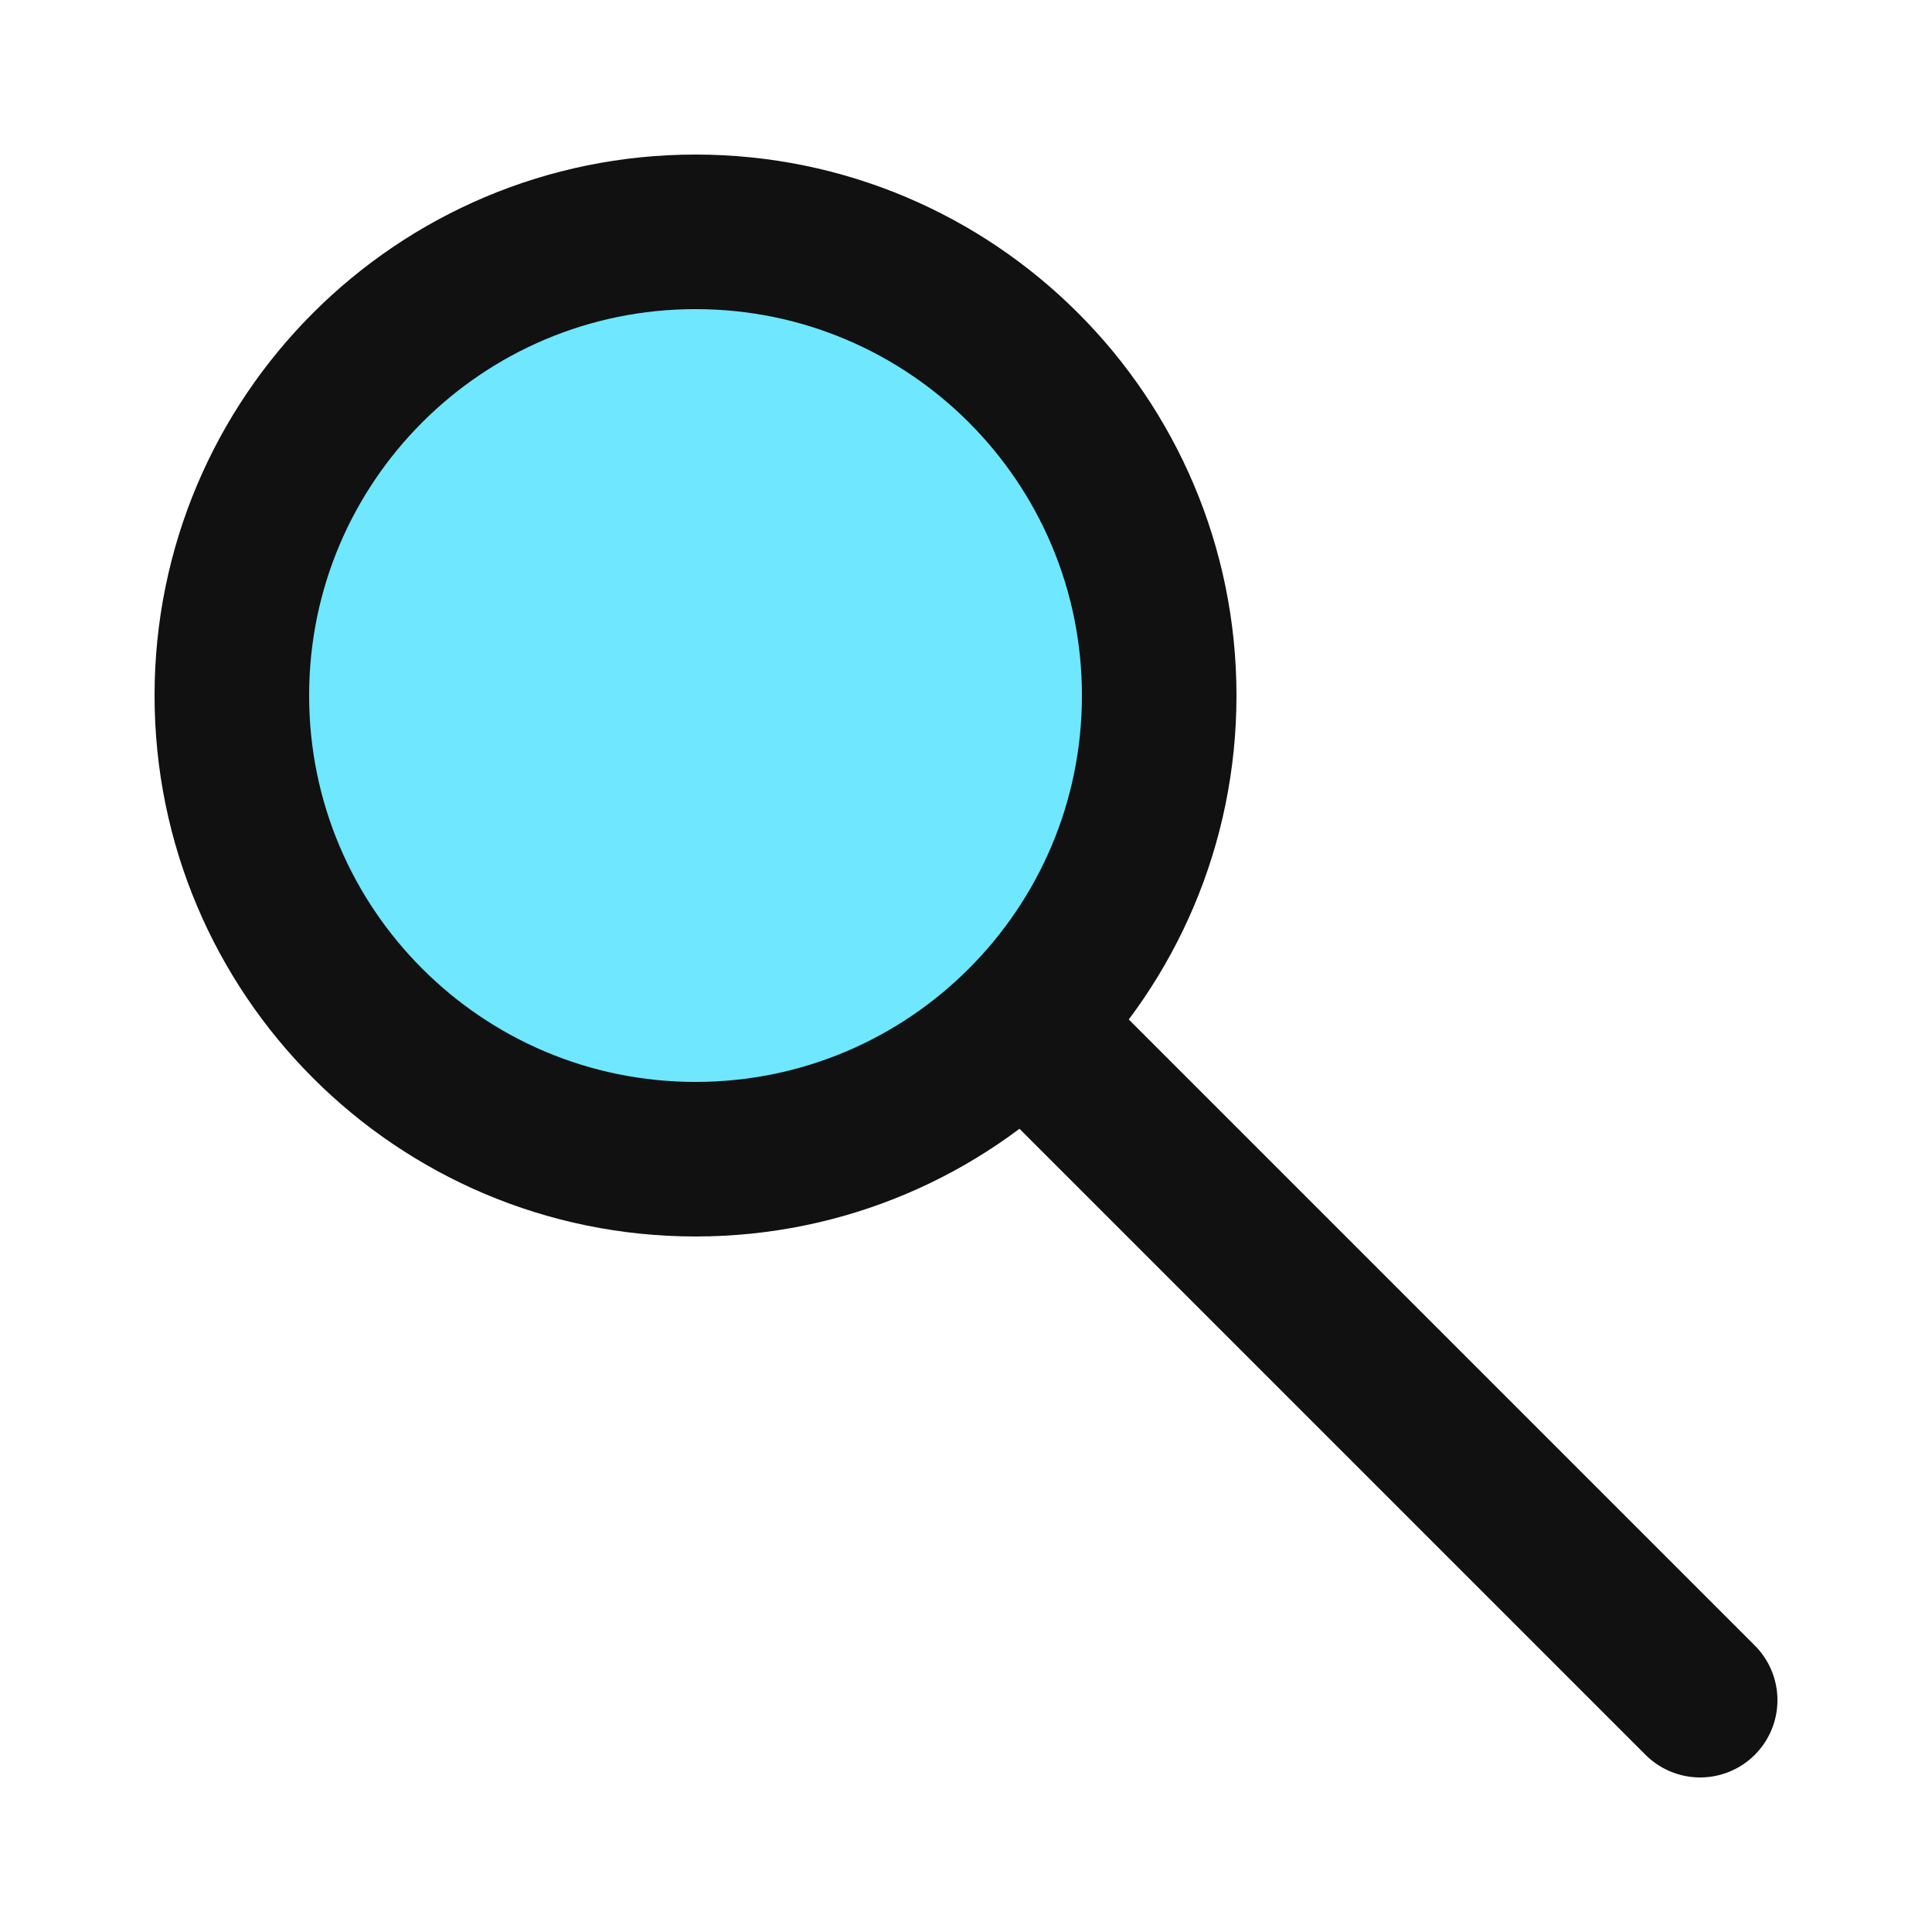
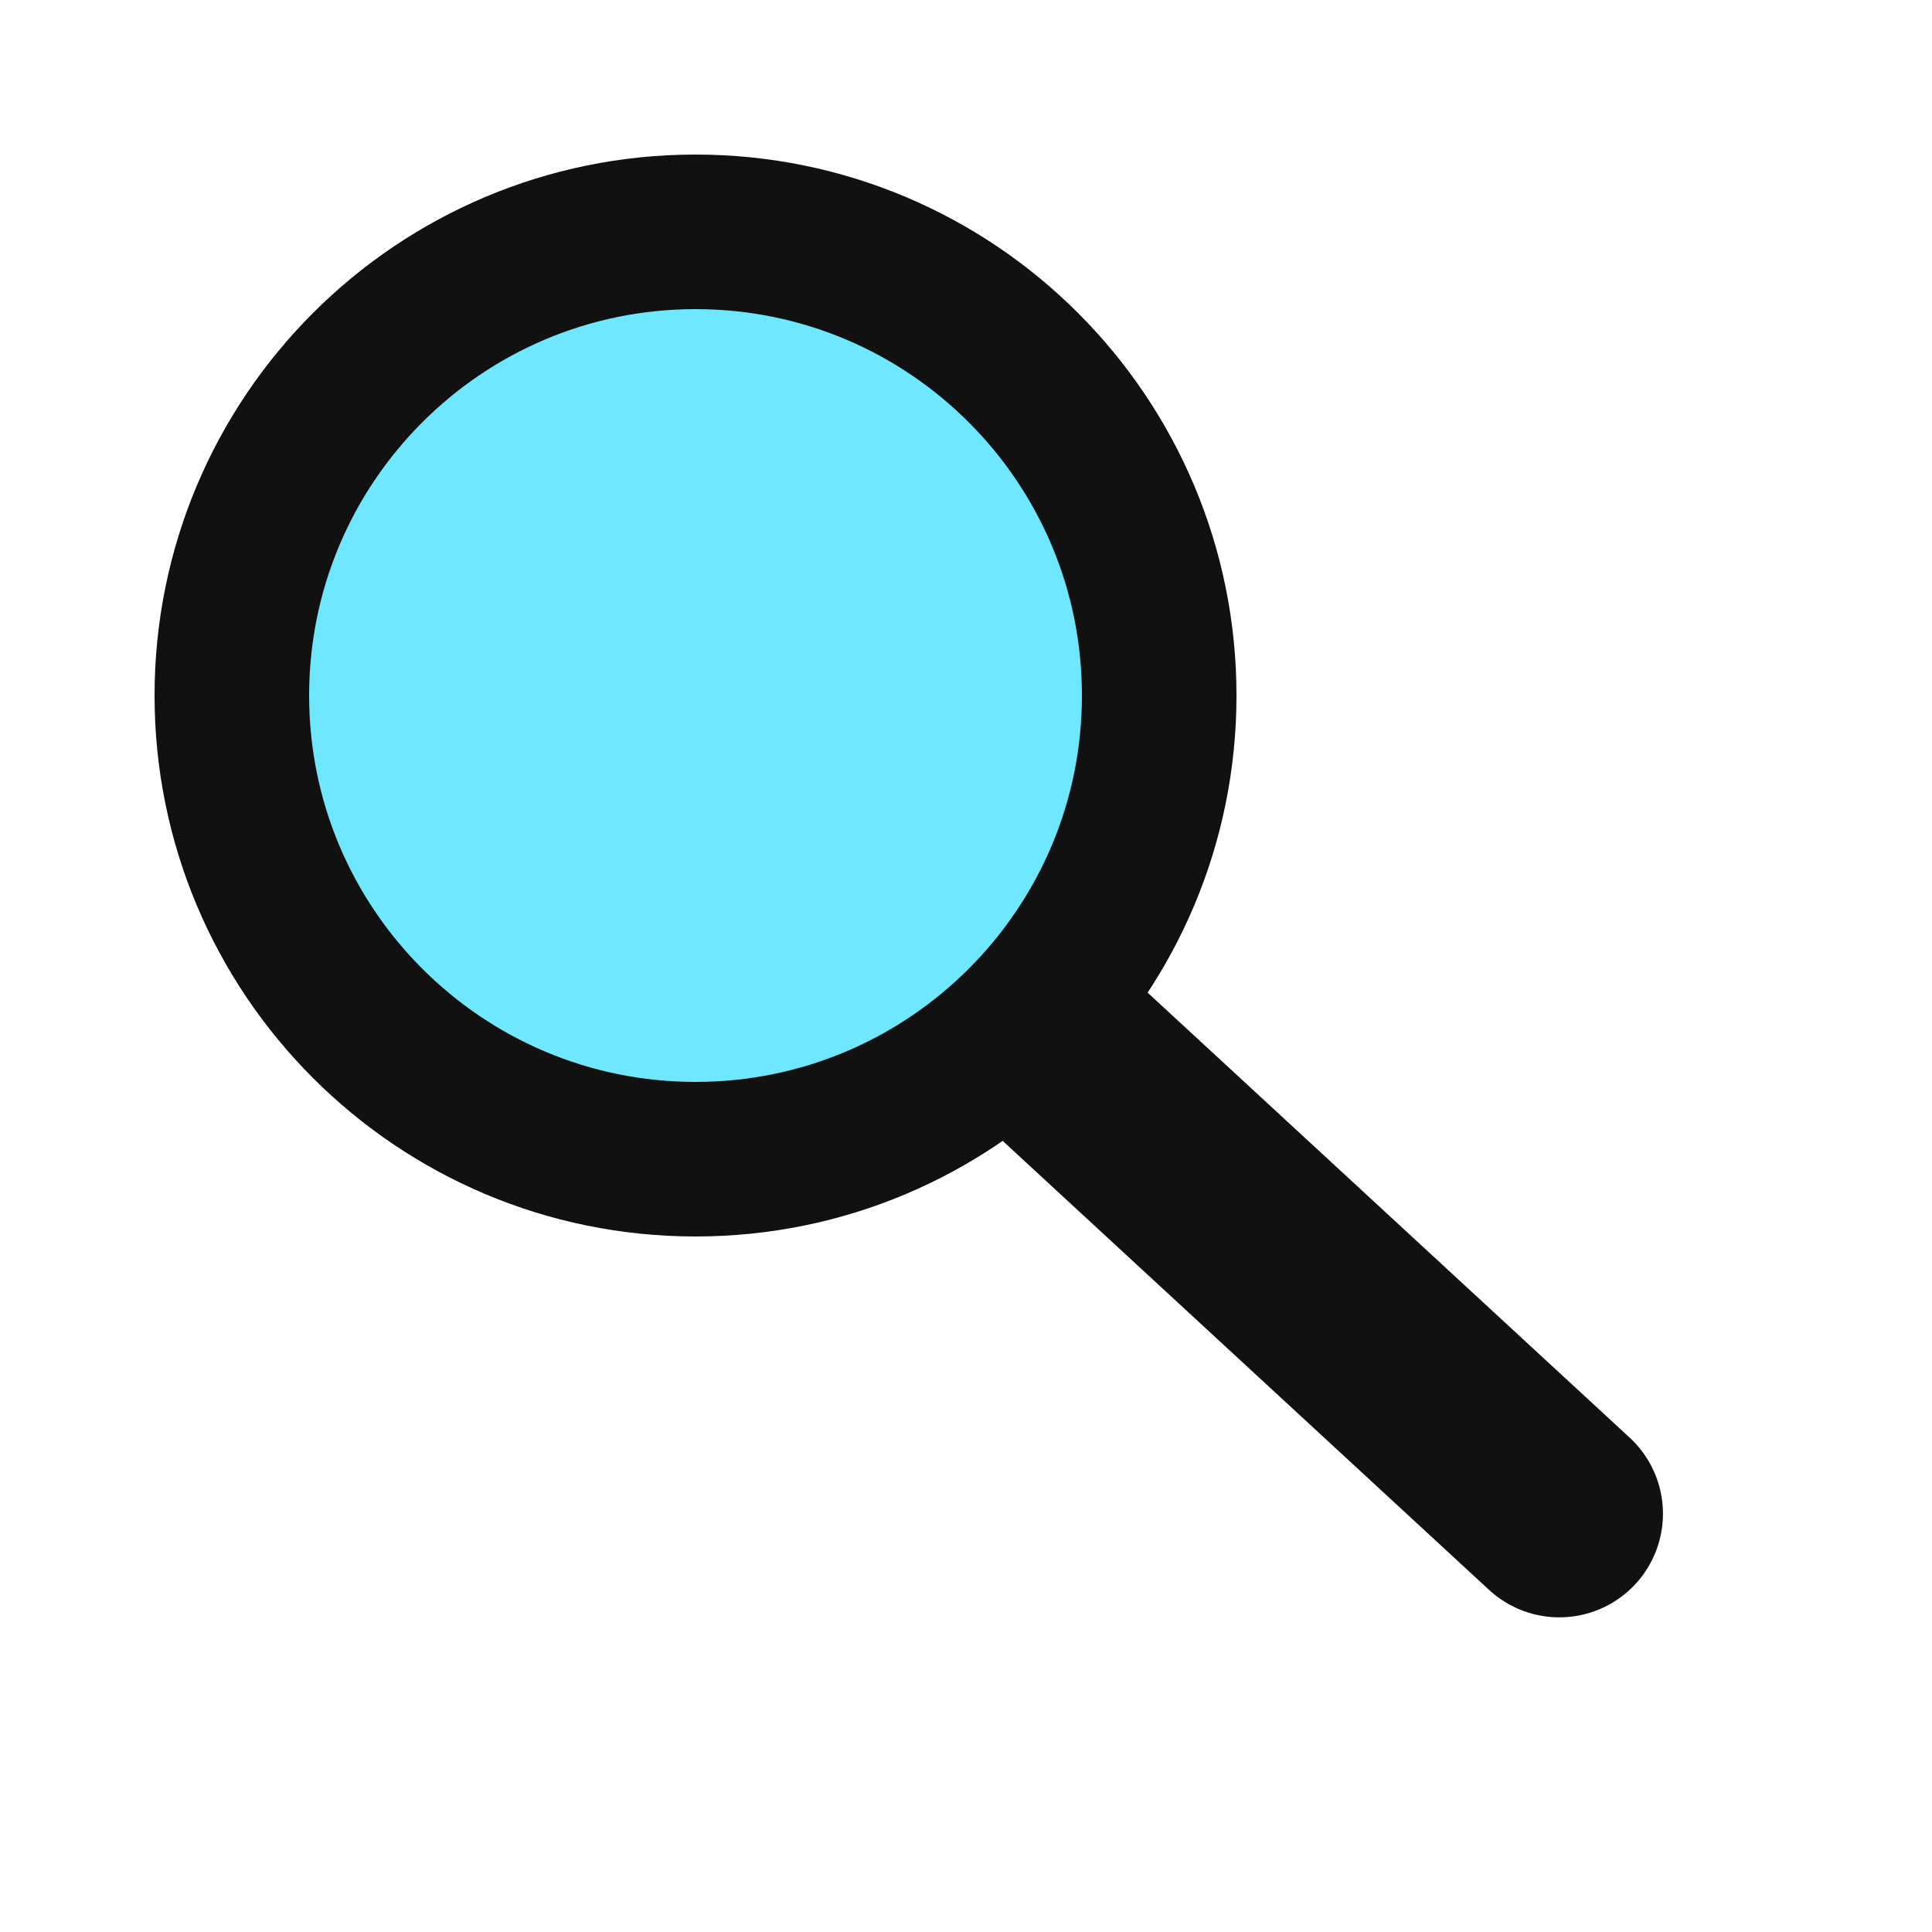
- <svg xmlns="http://www.w3.org/2000/svg" viewBox="0 0 100 100">
-   <line x1="54" y1="54" x2="88" y2="88" stroke="#111111" stroke-width="8" stroke-linecap="round" />
-   <circle cx="36" cy="36" r="24" fill="#6ee7ff" stroke="#111111" stroke-width="8" />
+ <svg xmlns="http://www.w3.org/2000/svg" preserveAspectRatio="none" overflow="visible" style="display: block;" width="220" height="220" viewBox="0 0 220 220" fill="none">
+   <g id="accent-loop">
+     <path id="Vector" d="M110 110L177.563 172.37" stroke="#111111" stroke-width="23.6" stroke-linecap="round" />
+     <path id="Vector_2" d="M79.2 132C108.361 132 132 108.361 132 79.2C132 50.039 108.361 26.4 79.2 26.4C50.039 26.4 26.4 50.039 26.4 79.2C26.4 108.361 50.039 132 79.2 132Z" fill="#6EE7FF" stroke="#111111" stroke-width="17.6" />
+   </g>
</svg>
